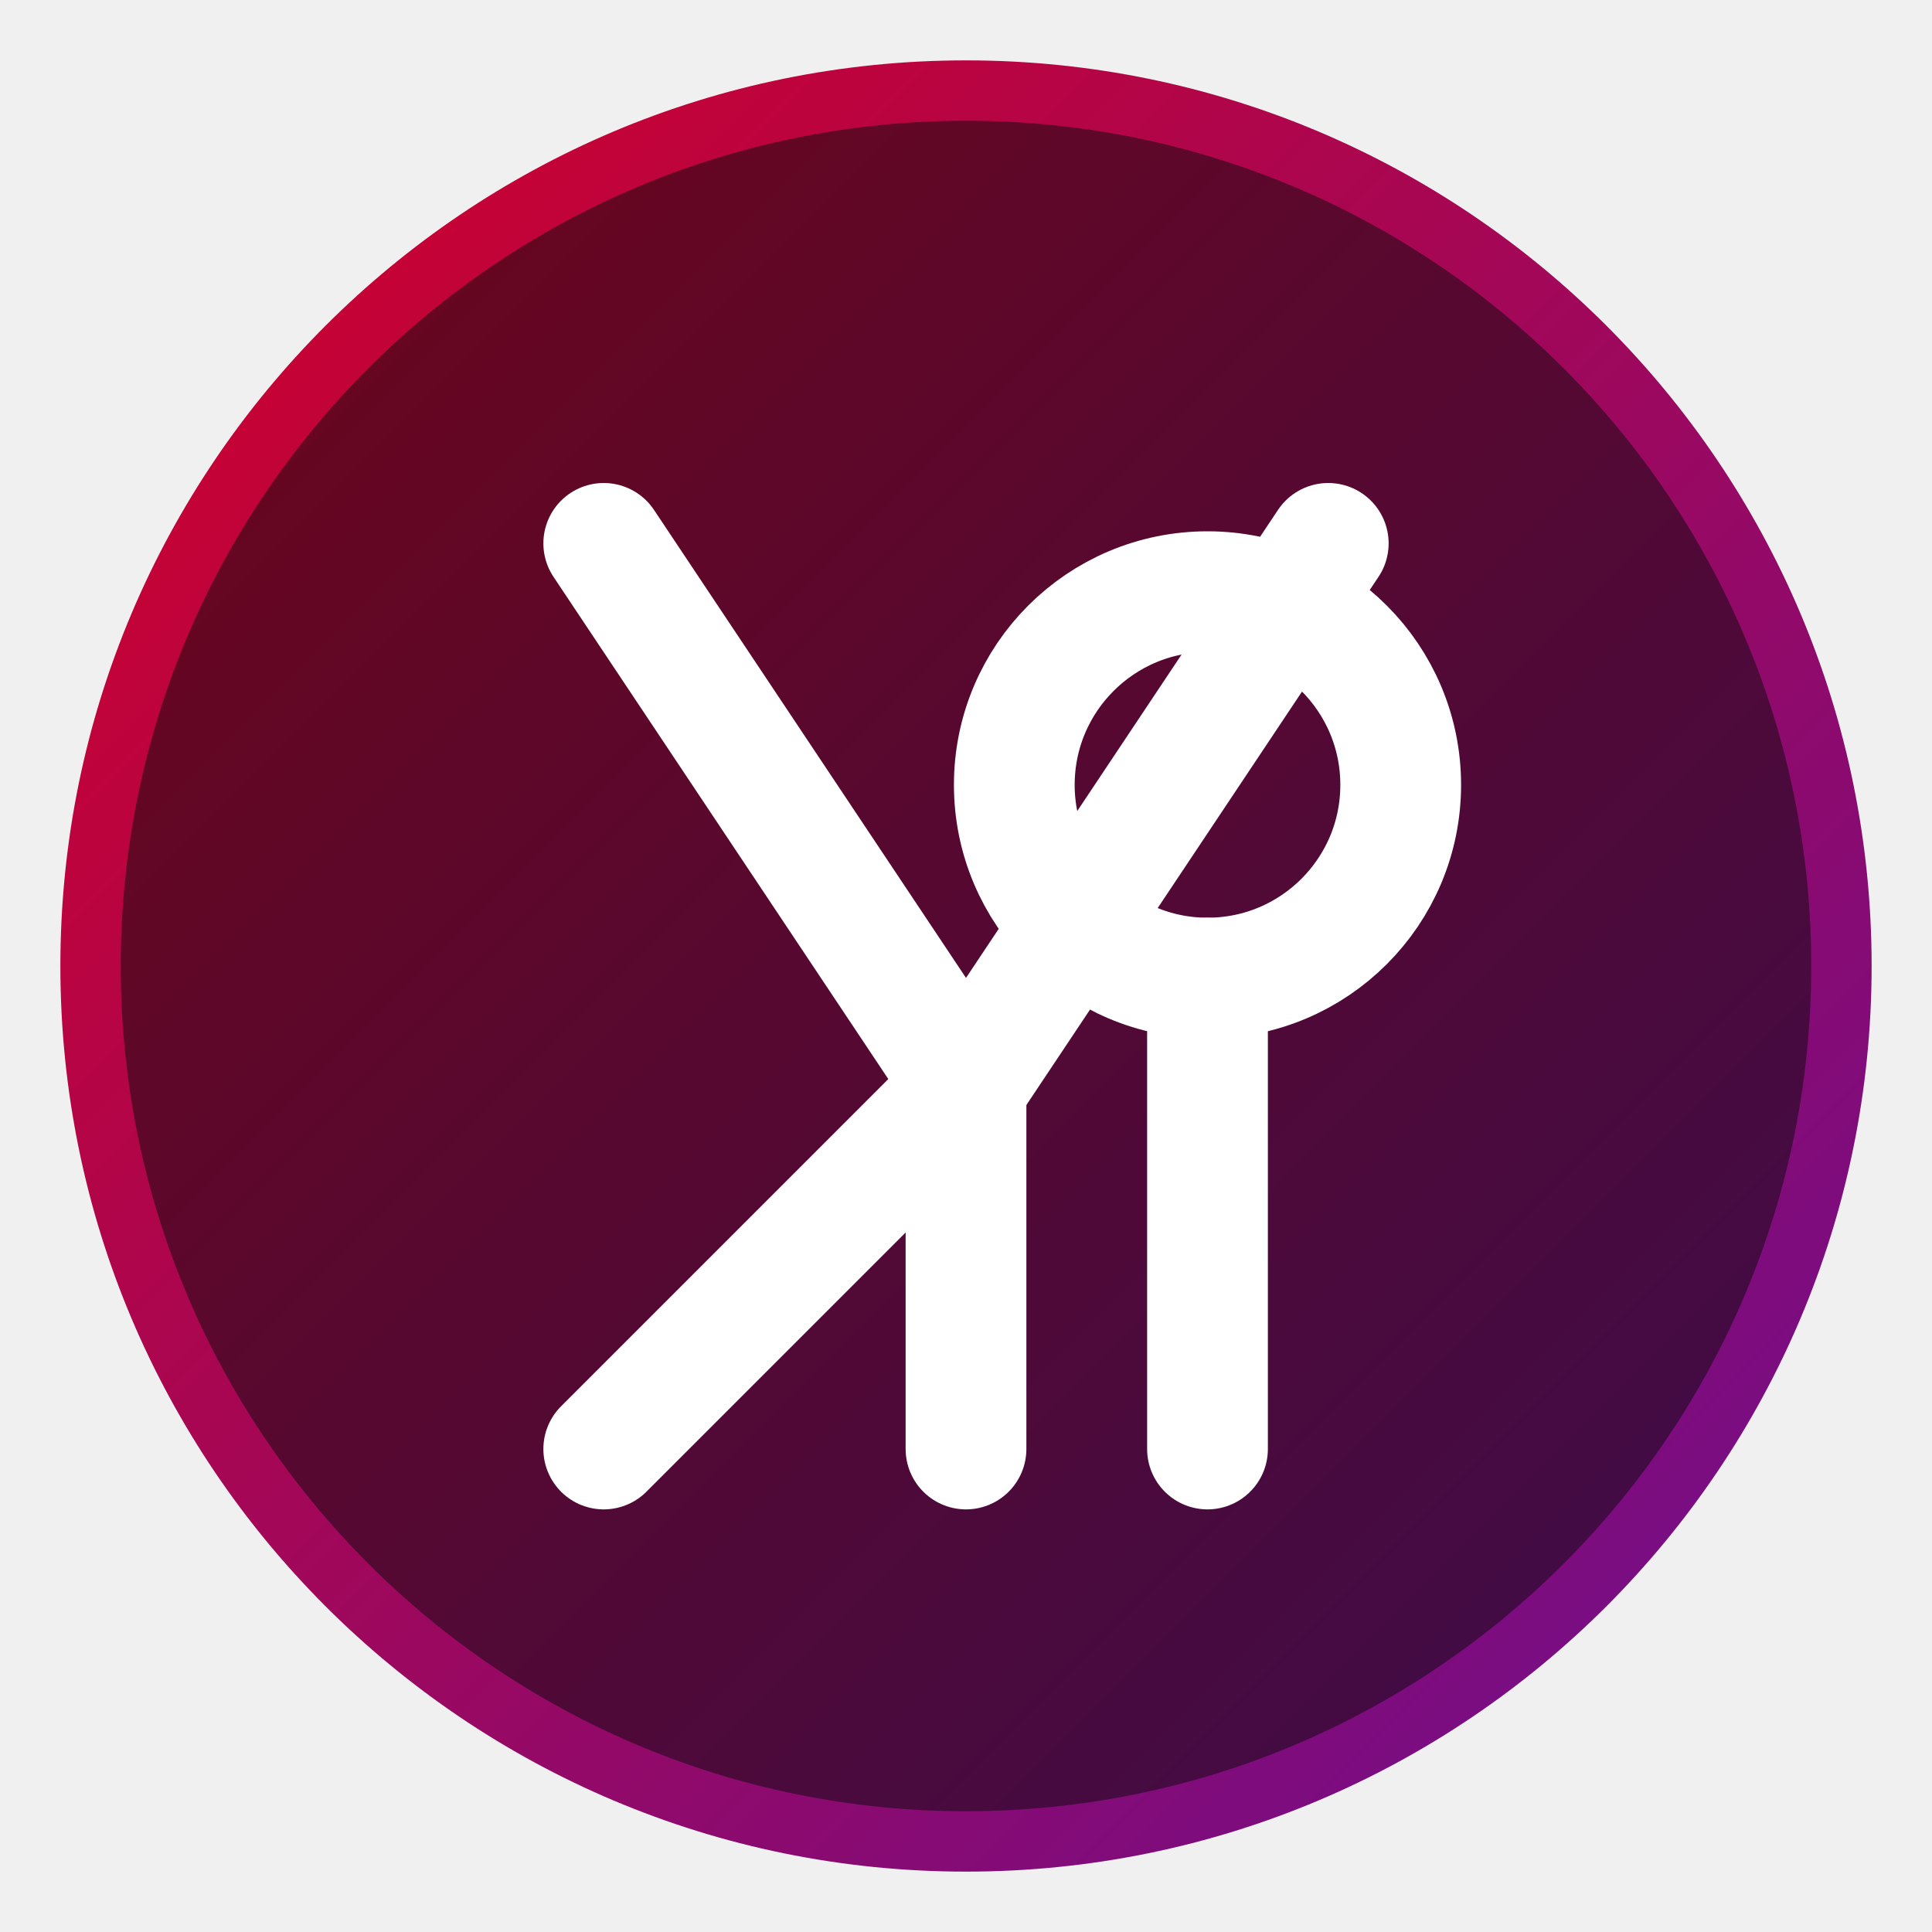
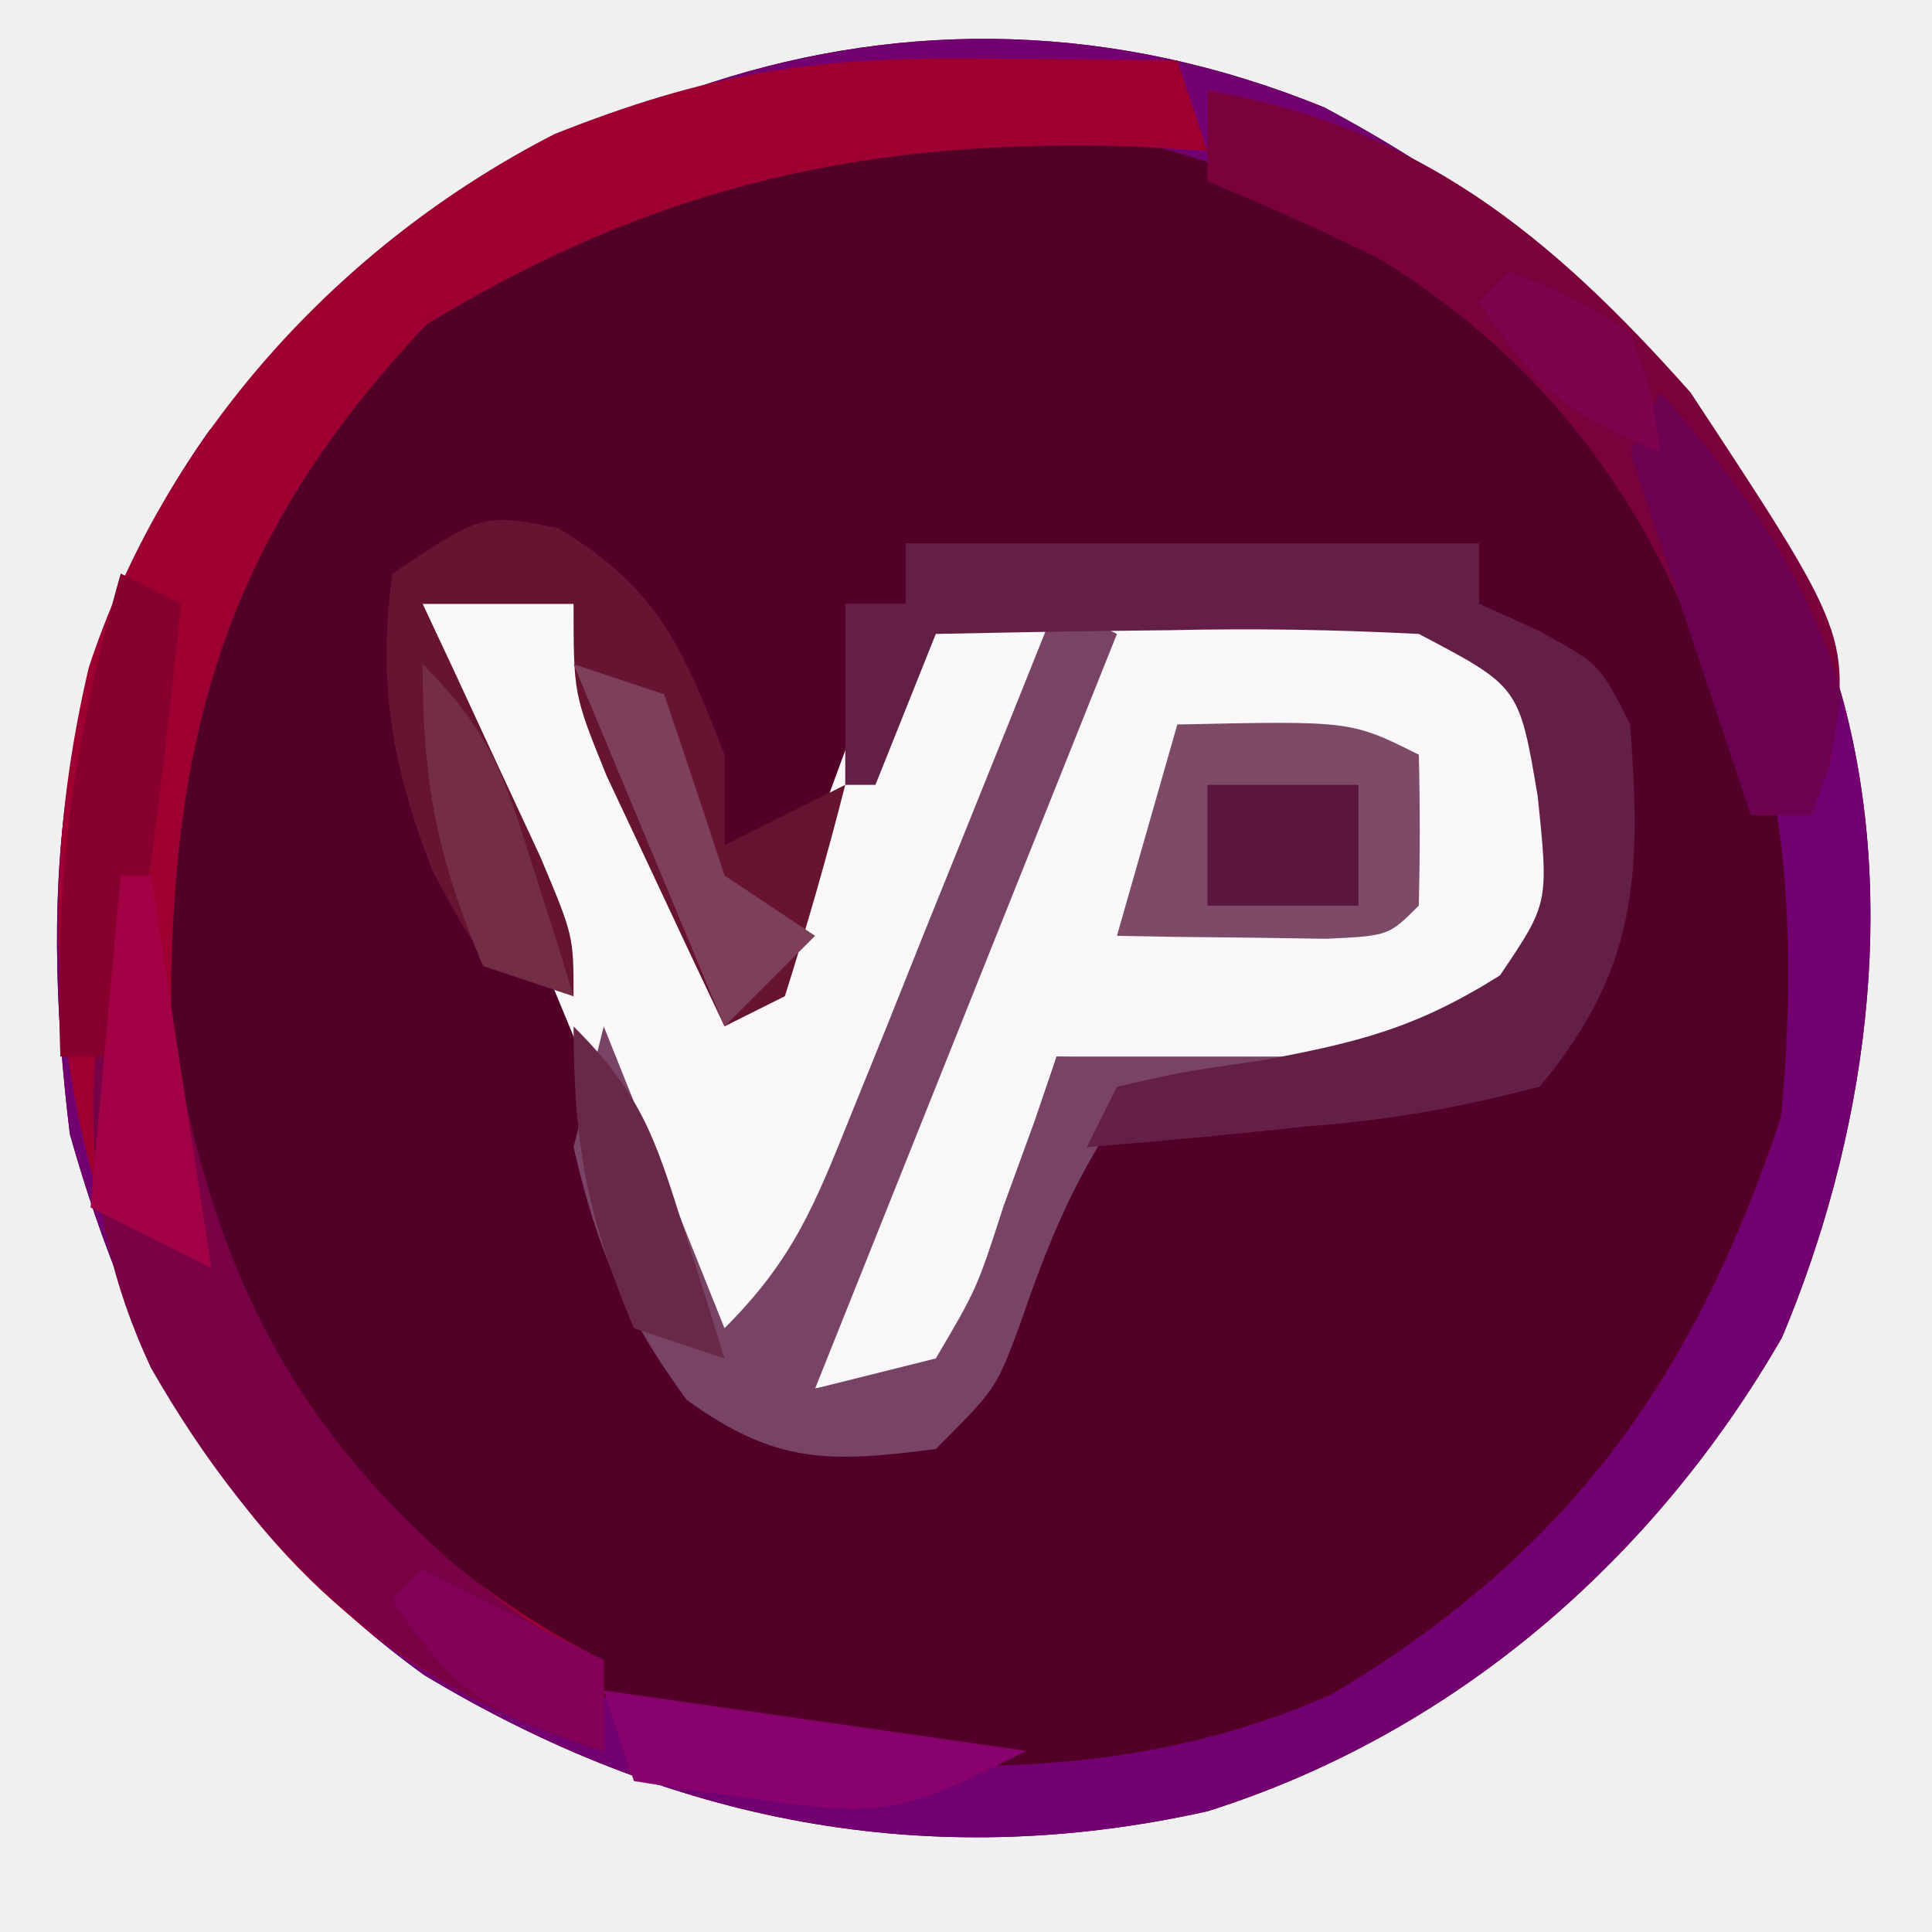
- <svg xmlns="http://www.w3.org/2000/svg" width="32" height="32" viewBox="0 0 32 32" fill="none">
-   <defs>
-     <linearGradient id="bg" x1="0%" y1="0%" x2="100%" y2="100%">
-       <stop offset="0%" style="stop-color:#D40026" />
-       <stop offset="100%" style="stop-color:#6A0F91" />
-     </linearGradient>
-   </defs>
-   <circle cx="16" cy="16" r="15" fill="url(#bg)" />
-   <circle cx="16" cy="16" r="14" fill="#0A0A0A" opacity="0.5" />
-   <g transform="translate(6, 6)">
-     <path d="M 4 3 L 10 12 L 10 18" stroke="#FFFFFF" stroke-width="2" stroke-linecap="round" stroke-linejoin="round" fill="none" />
-     <path d="M 16 3 L 10 12 L 4 18" stroke="#FFFFFF" stroke-width="2" stroke-linecap="round" stroke-linejoin="round" fill="none" />
-     <circle cx="14" cy="7" r="3.2" stroke="#FFFFFF" stroke-width="2" fill="none" />
-     <line x1="14" y1="10.2" x2="14" y2="18" stroke="#FFFFFF" stroke-width="2" stroke-linecap="round" />
-   </g>
+ <svg xmlns="http://www.w3.org/2000/svg" version="1.1" width="64" height="64">
+   <path d="M0 0 C8.513 4.541 13.714 10.41 17.125 19.438 C19.049 26.363 17.93 34.143 15.156 40.742 C10.897 48.138 4.276 53.863 -3.875 56.438 C-13.151 58.505 -21.728 56.803 -29.836 51.918 C-36.193 47.302 -39.456 41.469 -41.562 34 C-42.595 25.534 -41.992 17.847 -36.953 10.719 C-27.721 -0.105 -13.986 -5.722 0 0 Z " fill="#530029" transform="translate(43.875,3.5625)" />
+   <path d="M0 0 C8.513 4.541 13.714 10.41 17.125 19.438 C19.049 26.363 17.93 34.143 15.156 40.742 C10.897 48.138 4.276 53.863 -3.875 56.438 C-13.151 58.505 -21.728 56.803 -29.836 51.918 C-36.193 47.302 -39.456 41.469 -41.562 34 C-42.595 25.534 -41.992 17.847 -36.953 10.719 C-27.721 -0.105 -13.986 -5.722 0 0 Z M-32.875 9.438 C-38.735 17.581 -39.799 24.399 -38.875 34.438 C-36.312 43.325 -30.382 48.698 -22.688 53.375 C-15.338 55.423 -6.801 55.745 0.285 52.539 C8.18 47.812 12.26 42.031 15.125 33.438 C15.846 25.759 15.092 18.656 10.578 12.238 C4.111 4.497 -2.32 1.18 -12.188 0.062 C-20.129 0.87 -27.338 3.637 -32.875 9.438 Z " fill="#720070" transform="translate(43.875,3.5625)" />
+   <path d="M0 0 C3.873 0.05 5.072 0.26 8.438 2.438 C10.25 5.375 10.25 5.375 10.312 9 C9.126 12.767 8.607 13.496 5.25 15.375 C2.234 15.668 2.234 15.668 -1 15.562 C-2.616 15.522 -2.616 15.522 -4.266 15.48 C-5.085 15.446 -5.905 15.411 -6.75 15.375 C-7.74 18.675 -8.73 21.975 -9.75 25.375 C-11.4 25.705 -13.05 26.035 -14.75 26.375 C-14.14 22.91 -13.248 19.81 -11.938 16.547 C-11.584 15.665 -11.231 14.783 -10.867 13.875 C-10.499 12.967 -10.13 12.06 -9.75 11.125 C-9.381 10.202 -9.013 9.279 -8.633 8.328 C-5.36 0.206 -5.36 0.206 0 0 Z " fill="#F9F7F9" transform="translate(41.75,19.625)" />
+   <path d="M0 0 C1.272 0.009 2.545 0.018 3.855 0.027 C5.319 0.045 5.319 0.045 6.812 0.062 C7.308 1.548 7.308 1.548 7.812 3.062 C6.705 2.993 6.705 2.993 5.574 2.922 C-3.342 2.605 -10.409 4.154 -18.062 8.812 C-24.841 15.99 -26.618 22.659 -26.527 32.41 C-25.857 39.612 -22.879 44.865 -17.5 49.625 C-15.748 50.996 -14.179 52.067 -12.188 53.062 C-12.188 54.053 -12.188 55.042 -12.188 56.062 C-18.045 54.288 -22.485 50.791 -25.711 45.621 C-30.023 37.259 -31.413 29.435 -29.25 20.188 C-26.746 12.533 -20.962 6.16 -13.812 2.5 C-8.814 0.518 -5.375 -0.049 0 0 Z " fill="#9E0032" transform="translate(32.1875,1.9375)" />
+   <path d="M0 0 C1.65 0 3.3 0 5 0 C5.349 0.855 5.699 1.709 6.059 2.59 C6.514 3.695 6.969 4.799 7.438 5.938 C8.116 7.591 8.116 7.591 8.809 9.277 C9.744 11.866 9.744 11.866 11 13 C11.303 12.145 11.606 11.291 11.918 10.41 C12.337 9.305 12.756 8.201 13.188 7.062 C13.594 5.96 14 4.858 14.418 3.723 C16 1 16 1 18.676 0.121 C19.826 0.061 19.826 0.061 21 0 C18.419 8.174 15.23 16.066 12 24 C11.01 24 10.02 24 9 24 C7.494 20.377 5.996 16.751 4.5 13.125 C4.071 12.092 3.641 11.06 3.199 9.996 C2.793 9.01 2.387 8.024 1.969 7.008 C1.592 6.097 1.215 5.185 0.826 4.247 C0 2 0 2 0 0 Z " fill="#FAF8F9" transform="translate(14,20)" />
+   <path d="M0 0 C0.66 0.33 1.32 0.66 2 1 C-1.3 9.25 -4.6 17.5 -8 26 C-6.68 25.67 -5.36 25.34 -4 25 C-2.642 22.696 -2.642 22.696 -1.75 19.938 C-1.415 19.018 -1.08 18.099 -0.734 17.152 C-0.492 16.442 -0.25 15.732 0 15 C3.3 15 6.6 15 10 15 C10 15.33 10 15.66 10 16 C8.144 15.969 8.144 15.969 6.25 15.938 C4.02 16.091 4.02 16.091 2 17 C0.498 19.222 -0.341 21.339 -1.211 23.871 C-2 26 -2 26 -4 28 C-7.548 28.463 -9.312 28.497 -12.25 26.375 C-14.284 23.614 -15.234 21.341 -16 18 C-15.67 16.68 -15.34 15.36 -15 14 C-13.68 17.3 -12.36 20.6 -11 24 C-8.735 21.735 -8.027 19.954 -6.836 16.992 C-6.436 16.006 -6.037 15.02 -5.625 14.004 C-5.213 12.971 -4.8 11.939 -4.375 10.875 C-3.955 9.835 -3.535 8.794 -3.102 7.723 C-2.063 5.15 -1.03 2.576 0 0 Z " fill="#784364" transform="translate(35,20)" />
+   <path d="M0 0 C6.27 0 12.54 0 19 0 C19 0.66 19 1.32 19 2 C19.639 2.289 20.279 2.578 20.938 2.875 C23 4 23 4 24 6 C24.377 10.991 24.256 14.103 21 18 C18.28 18.705 16.067 19.099 13.312 19.312 C12.611 19.385 11.909 19.458 11.186 19.533 C9.459 19.709 7.73 19.857 6 20 C6.33 19.34 6.66 18.68 7 18 C9.145 17.508 9.145 17.508 11.812 17.125 C15.012 16.524 16.9 16.063 19.688 14.312 C21.306 11.918 21.306 11.918 20.938 8.375 C20.325 4.745 20.325 4.745 17 3 C14.233 2.858 11.573 2.812 8.812 2.875 C7.688 2.889 7.688 2.889 6.541 2.902 C4.694 2.926 2.847 2.962 1 3 C0.34 4.65 -0.32 6.3 -1 8 C-1.33 8 -1.66 8 -2 8 C-2 6.02 -2 4.04 -2 2 C-1.34 2 -0.68 2 0 2 C0 1.34 0 0.68 0 0 Z " fill="#631F46" transform="translate(30,18)" />
+   <path d="M0 0 C3.296 1.978 4.128 3.961 5.5 7.5 C5.5 8.49 5.5 9.48 5.5 10.5 C6.82 9.84 8.14 9.18 9.5 8.5 C8.901 10.852 8.231 13.186 7.5 15.5 C6.84 15.83 6.18 16.16 5.5 16.5 C4.66 14.732 3.828 12.961 3 11.188 C2.536 10.201 2.072 9.215 1.594 8.199 C0.5 5.5 0.5 5.5 0.5 2.5 C-1.15 2.5 -2.8 2.5 -4.5 2.5 C-4.139 3.271 -3.778 4.042 -3.406 4.836 C-2.942 5.839 -2.478 6.842 -2 7.875 C-1.536 8.873 -1.072 9.87 -0.594 10.898 C0.5 13.5 0.5 13.5 0.5 15.5 C-2.5 14.5 -2.5 14.5 -4.188 11.312 C-5.498 7.943 -6.007 5.134 -5.5 1.5 C-2.5 -0.5 -2.5 -0.5 0 0 Z " fill="#661431" transform="translate(18.5,17.5)" />
+   <path d="M0 0 C6.966 1.186 11.353 4.763 16 10 C21.32 18.077 21.32 18.077 20.617 22.297 C20.414 22.859 20.21 23.421 20 24 C19.34 24 18.68 24 18 24 C17.865 23.443 17.729 22.886 17.59 22.312 C15.575 15.172 12.183 9.596 5.766 5.613 C3.882 4.662 1.945 3.819 0 3 C0 2.01 0 1.02 0 0 Z " fill="#7B013D" transform="translate(40,3)" />
+   <path d="M0 0 C0.33 0 0.66 0 1 0 C1.086 0.773 1.173 1.547 1.262 2.344 C2.429 10.998 4.471 17.157 11.188 22.938 C13.781 24.96 13.781 24.96 16 26 C16 26.99 16 27.98 16 29 C9.146 26.923 4.504 22.435 1 16.312 C-1.604 10.74 -1.137 5.922 0 0 Z " fill="#790145" transform="translate(4,29)" />
+   <path d="M0 0 C5.75 -0.125 5.75 -0.125 8 1 C8.043 2.666 8.041 4.334 8 6 C7 7 7 7 4.934 7.098 C4.11 7.086 3.286 7.074 2.438 7.062 C1.611 7.053 0.785 7.044 -0.066 7.035 C-0.704 7.024 -1.343 7.012 -2 7 C-1.34 4.69 -0.68 2.38 0 0 Z " fill="#7D4A68" transform="translate(39,24)" />
+   <path d="M0 0 C0.66 0.33 1.32 0.66 2 1 C1.475 6.03 0.894 11.019 0 16 C-0.66 16 -1.32 16 -2 16 C-2.207 10.211 -1.592 5.571 0 0 Z " fill="#88002D" transform="translate(4,19)" />
+   <path d="M0 0 C2.722 3.175 4.856 5.943 6 10 C5.625 12.312 5.625 12.312 5 14 C4.34 14 3.68 14 3 14 C1.667 10 0.333 6 -1 2 C-0.67 1.34 -0.34 0.68 0 0 Z " fill="#6B0150" transform="translate(55,13)" />
+   <path d="M0 0 C4.62 0.66 9.24 1.32 14 2 C10.02 3.99 9.323 4.224 5.25 3.625 C4.451 3.514 3.652 3.403 2.828 3.289 C2.225 3.194 1.622 3.098 1 3 C0.67 2.01 0.34 1.02 0 0 Z " fill="#89016D" transform="translate(20,56)" />
+   <path d="M0 0 C0.99 0.33 1.98 0.66 3 1 C3.679 2.996 4.346 4.996 5 7 C5.99 7.66 6.98 8.32 8 9 C7.01 9.99 6.02 10.98 5 12 C3.35 8.04 1.7 4.08 0 0 Z " fill="#7E4059" transform="translate(19,22)" />
+   <path d="M0 0 C0.33 0 0.66 0 1 0 C1.66 4.29 2.32 8.58 3 13 C1.68 12.34 0.36 11.68 -1 11 C-0.67 7.37 -0.34 3.74 0 0 Z " fill="#A30146" transform="translate(4,29)" />
+   <path d="M0 0 C2.228 2.228 2.692 3.658 3.625 6.625 C4.016 7.851 4.016 7.851 4.414 9.102 C4.607 9.728 4.801 10.355 5 11 C4.01 10.67 3.02 10.34 2 10 C0.478 6.396 0 3.948 0 0 Z " fill="#742D47" transform="translate(14,22)" />
+   <path d="M0 0 C2.228 2.228 2.692 3.658 3.625 6.625 C4.016 7.851 4.016 7.851 4.414 9.102 C4.607 9.728 4.801 10.355 5 11 C4.01 10.67 3.02 10.34 2 10 C0.478 6.396 0 3.948 0 0 Z " fill="#6A2849" transform="translate(19,34)" />
+   <path d="M0 0 C1.65 0 3.3 0 5 0 C5 1.32 5 2.64 5 4 C3.35 4 1.7 4 0 4 C0 2.68 0 1.36 0 0 Z " fill="#5A163E" transform="translate(40,26)" />
+   <path d="M0 0 C1.938 0.75 1.938 0.75 4 2 C4.75 4.125 4.75 4.125 5 6 C1.839 4.63 1.007 4.011 -1 1 C-0.67 0.67 -0.34 0.34 0 0 Z " fill="#7F024E" transform="translate(50,9)" />
+   <path d="M0 0 C1.98 0.99 3.96 1.98 6 3 C6 3.99 6 4.98 6 6 C2.347 4.75 1.219 4.329 -1 1 C-0.67 0.67 -0.34 0.34 0 0 Z " fill="#830156" transform="translate(14,52)" />
</svg>
